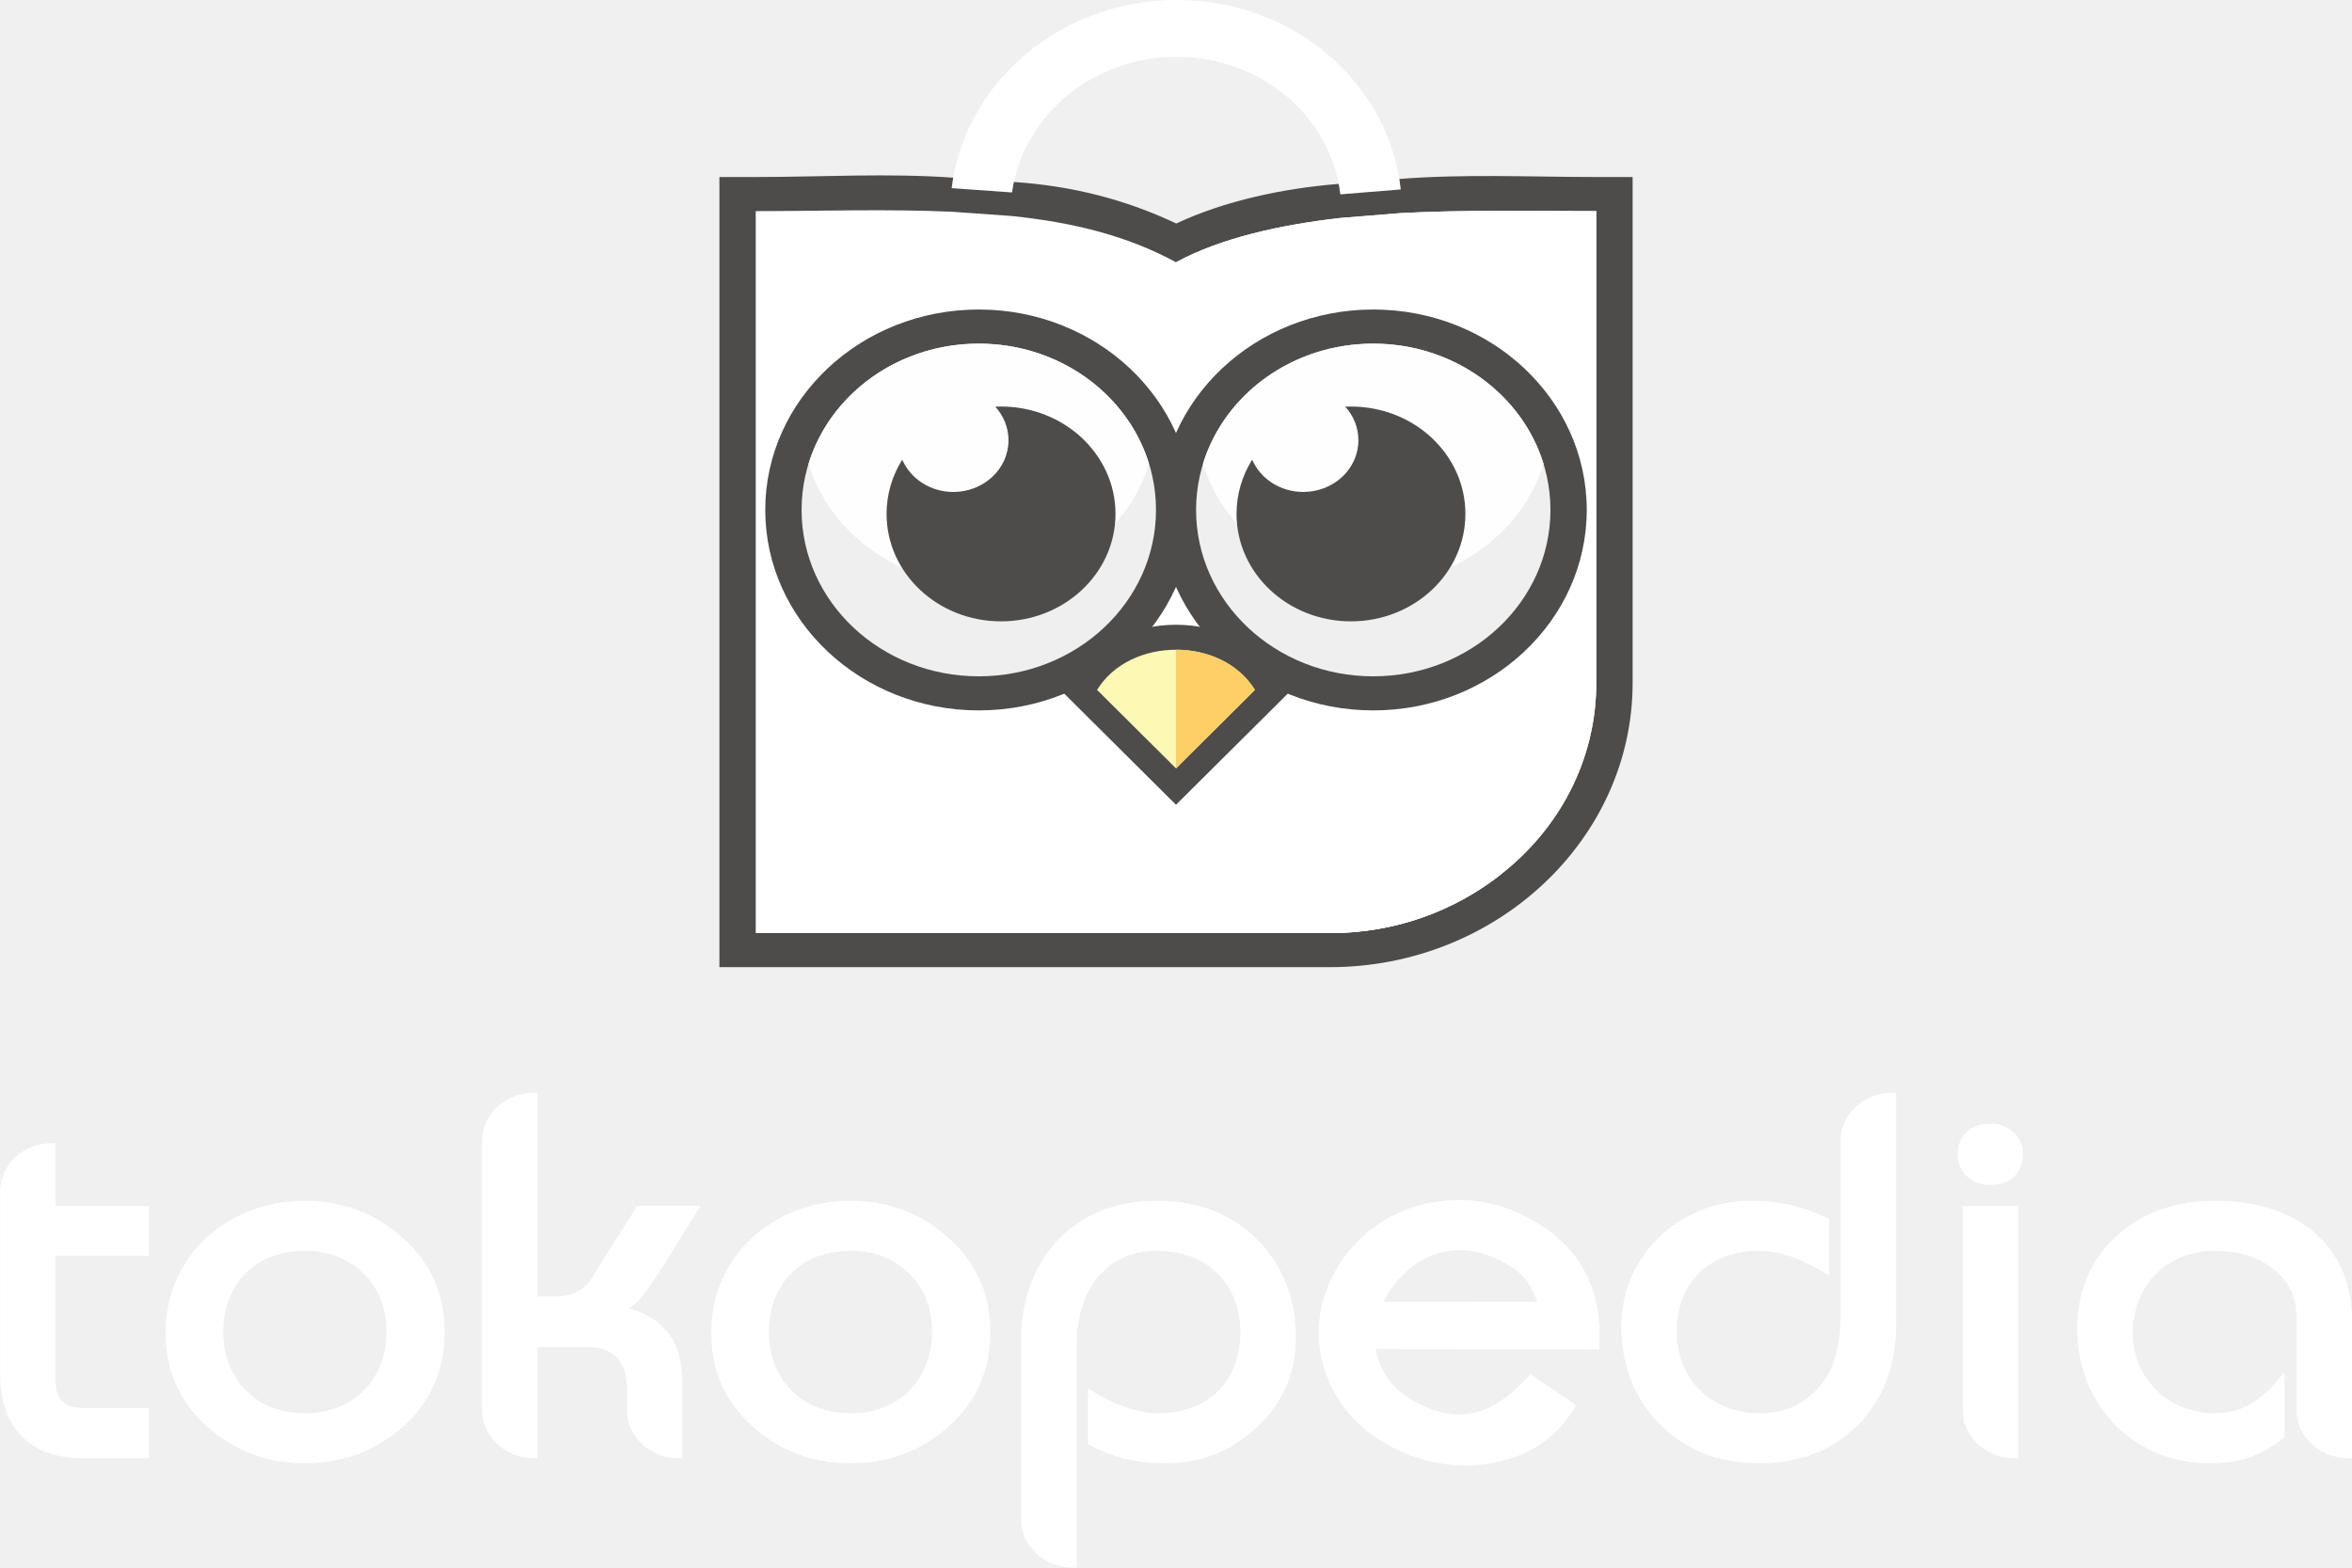
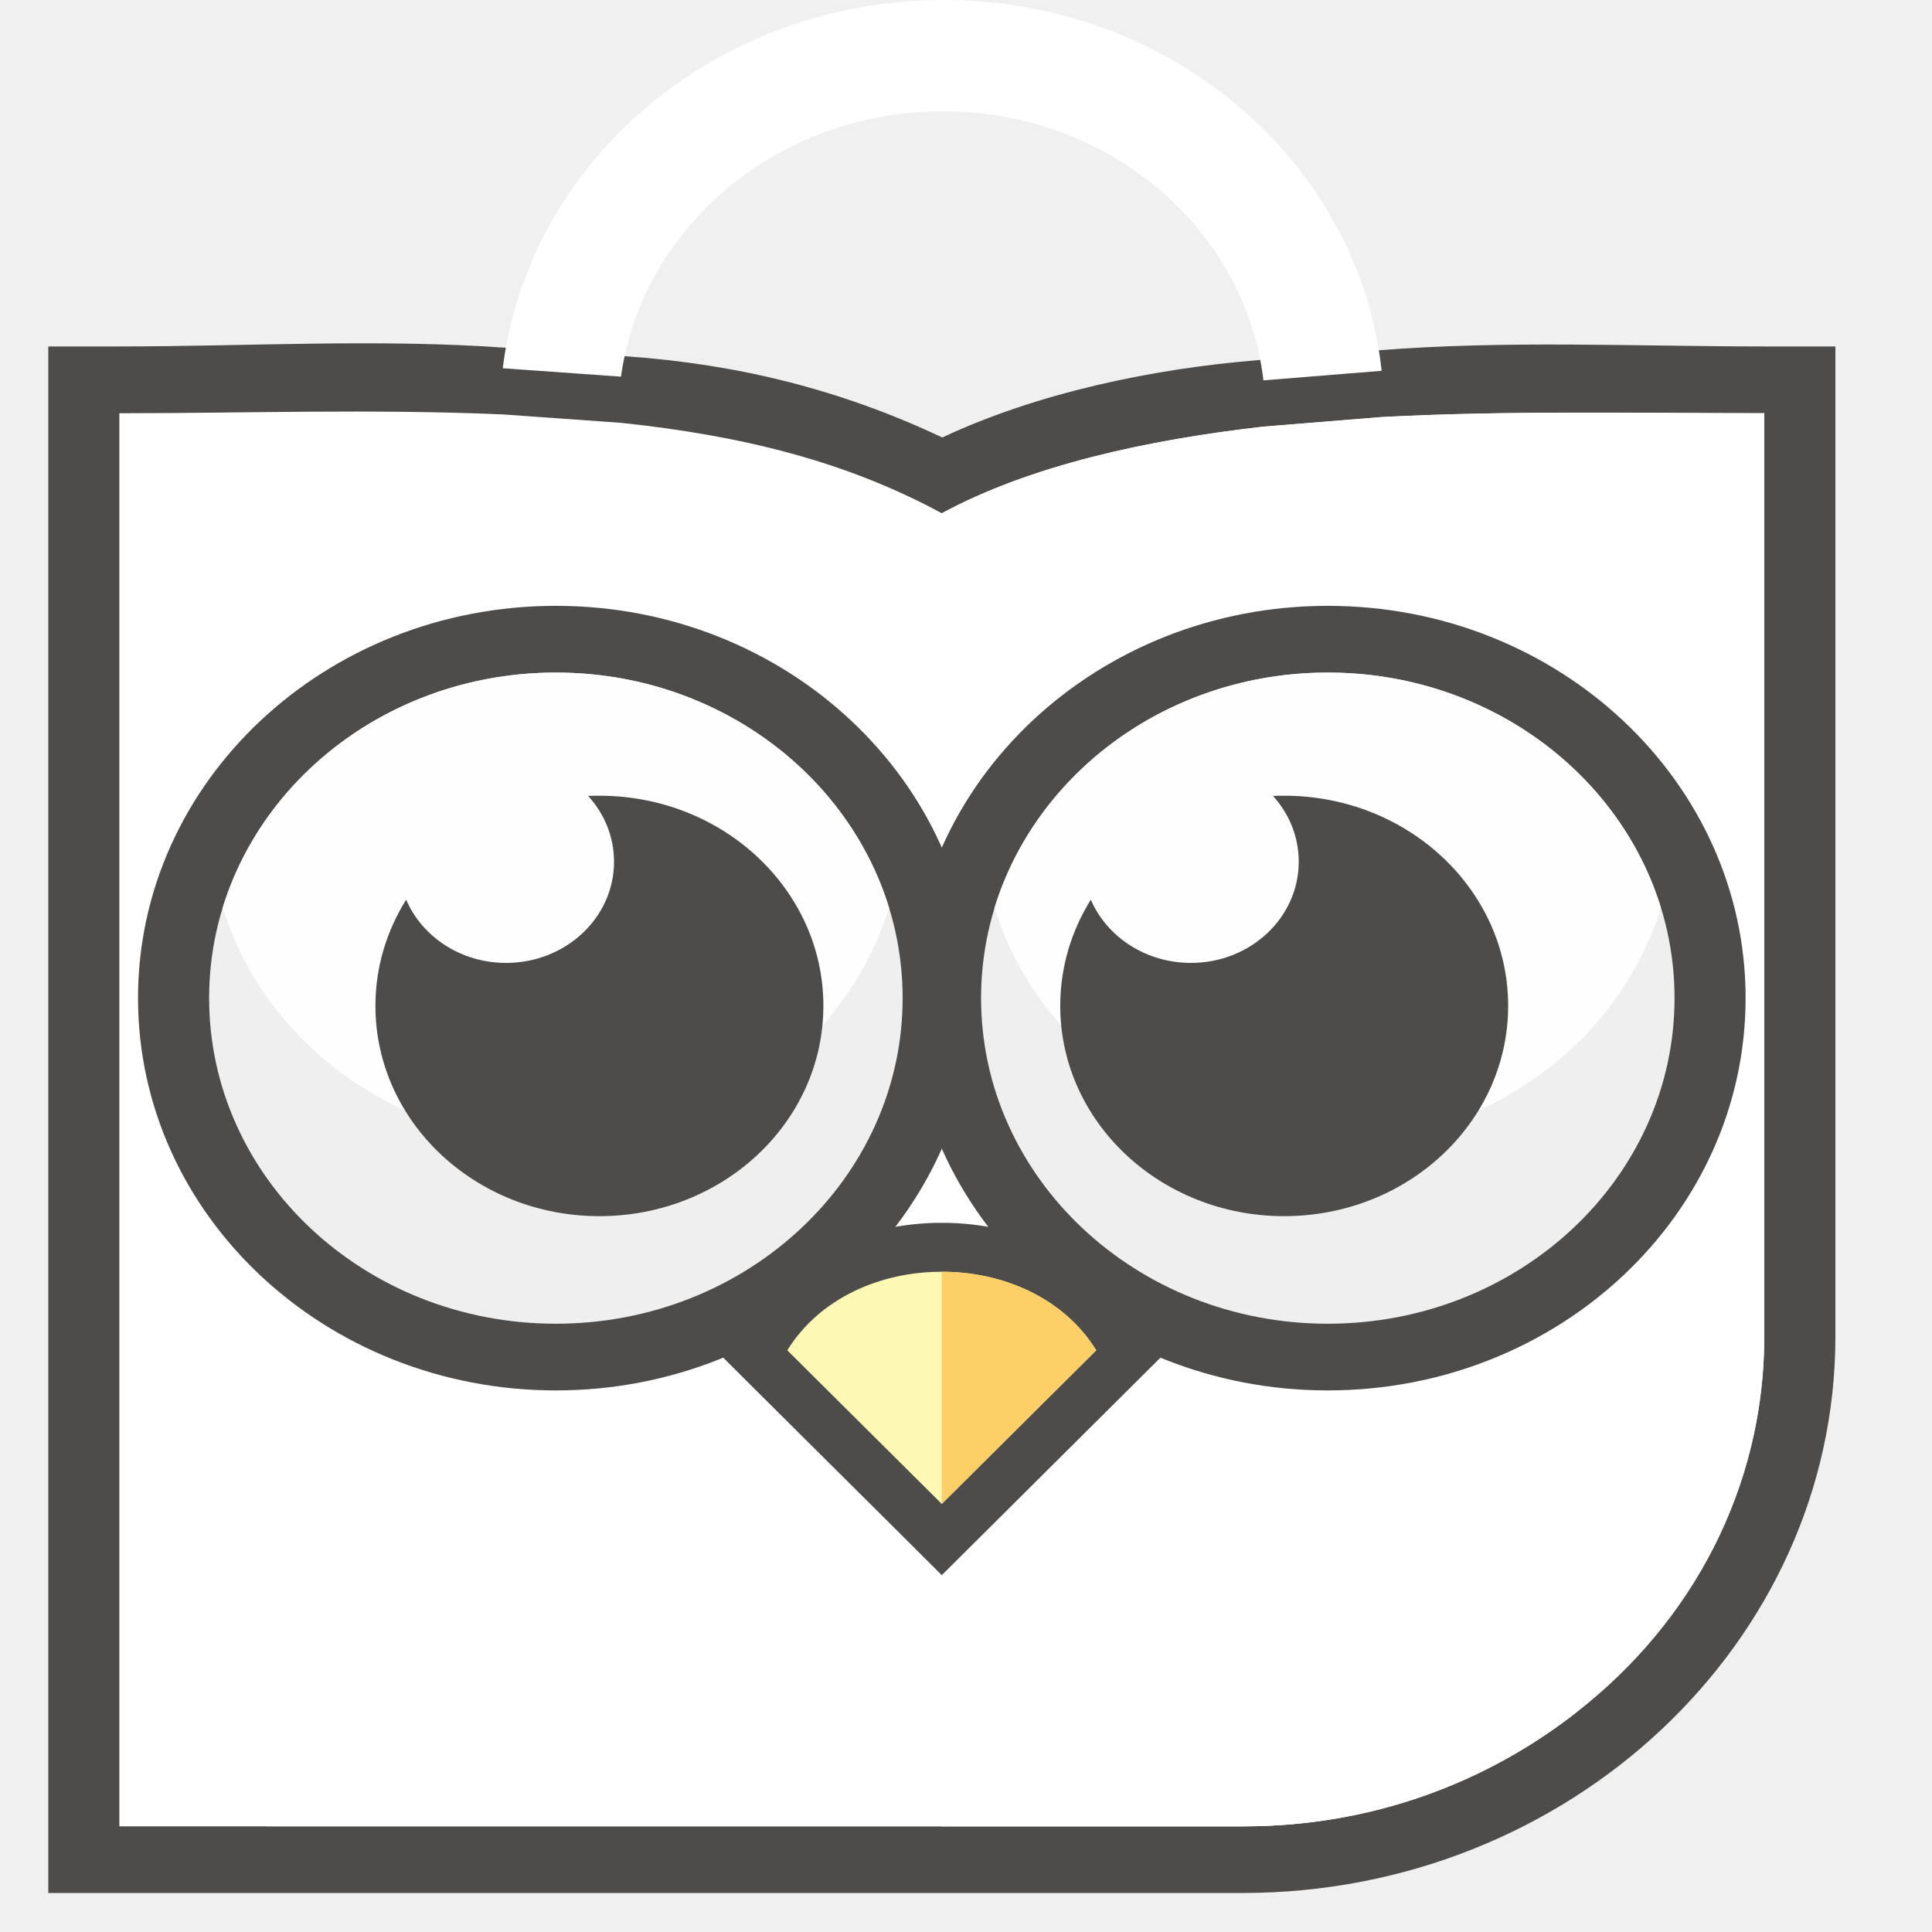
- <svg xmlns="http://www.w3.org/2000/svg" width="69" height="46" viewBox="0 0 69 46" fill="none">
-   <g clip-path="url(#clip0_91_3087)">
-     <path fill-rule="evenodd" clip-rule="evenodd" d="M34.507 6.558C35.928 5.891 37.651 5.528 39.229 5.4L41.001 5.255C42.943 5.098 44.886 5.194 46.83 5.194H47.896V6.195C47.896 10.639 47.896 15.084 47.896 19.528V20.039C47.896 24.627 43.901 28.379 39.012 28.379H21.105V5.194H22.171C24.117 5.194 26.053 5.074 27.998 5.216L29.771 5.341C31.454 5.46 32.995 5.844 34.507 6.558Z" fill="#4D4C4B" />
-     <path fill-rule="evenodd" clip-rule="evenodd" d="M22.171 6.195V17.617V19.528V20.039V27.379H29.986H31.215H39.012C43.313 27.379 46.83 24.075 46.83 20.039V19.528C46.83 15.11 46.83 10.8 46.83 6.195C44.962 6.195 42.988 6.152 41.094 6.253L39.321 6.396C37.586 6.594 35.831 6.974 34.501 7.695C33.065 6.916 31.499 6.529 29.69 6.339L27.918 6.212C25.985 6.128 24.003 6.195 22.171 6.195Z" fill="white" />
-     <path fill-rule="evenodd" clip-rule="evenodd" d="M24.381 27.379H29.986H31.215H39.012C40.917 27.379 42.668 26.73 44.026 25.658C42.439 22.194 38.771 19.77 34.5 19.77C29.552 19.77 25.413 23.024 24.381 27.379Z" fill="white" />
-     <path fill-rule="evenodd" clip-rule="evenodd" d="M34.501 27.379L39.104 27.315C40.983 27.315 42.694 26.692 44.027 25.659C45.743 24.327 46.83 22.311 46.83 20.039V19.528C46.83 15.109 46.83 10.799 46.83 6.195C44.962 6.195 42.988 6.152 41.094 6.252L39.321 6.396C37.586 6.593 35.831 6.974 34.501 7.694V27.379Z" fill="white" />
-     <path fill-rule="evenodd" clip-rule="evenodd" d="M34.501 27.379H39.04C40.946 27.379 42.668 26.73 44.027 25.659C42.458 22.233 38.71 19.824 34.501 19.771V27.379Z" fill="white" />
-     <path fill-rule="evenodd" clip-rule="evenodd" d="M41.094 5.559C40.755 2.435 37.942 0 34.528 0C31.115 0 28.304 2.414 27.918 5.521L29.69 5.647C30.004 3.404 32.04 1.668 34.521 1.668C37.001 1.668 39.056 3.432 39.321 5.703L41.094 5.559Z" fill="white" />
-     <path fill-rule="evenodd" clip-rule="evenodd" d="M37.384 20.746C36.611 21.513 35.84 22.28 35.068 23.049L34.5 23.614L33.932 23.049C33.161 22.282 32.389 21.513 31.616 20.746L31.217 20.347L31.509 19.875C32.129 18.872 33.287 18.332 34.5 18.332C35.714 18.332 36.871 18.872 37.491 19.875L37.784 20.347L37.384 20.746Z" fill="#4D4C4B" />
-     <path fill-rule="evenodd" clip-rule="evenodd" d="M36.815 20.243C36.045 21.011 35.271 21.777 34.5 22.546C33.728 21.777 32.956 21.011 32.184 20.243C32.672 19.454 33.587 19.064 34.5 19.065C35.413 19.064 36.328 19.454 36.815 20.243Z" fill="#FDF8B4" />
-     <path fill-rule="evenodd" clip-rule="evenodd" d="M36.815 20.243C36.045 21.011 35.271 21.777 34.5 22.546V19.065C35.413 19.064 36.328 19.454 36.815 20.243Z" fill="#FCD066" />
-     <path fill-rule="evenodd" clip-rule="evenodd" d="M28.714 9.082C32.173 9.082 34.978 11.717 34.978 14.963C34.978 18.21 32.173 20.845 28.714 20.845C25.255 20.845 22.45 18.21 22.45 14.963C22.45 11.717 25.255 9.082 28.714 9.082Z" fill="#4D4C4B" />
-     <path fill-rule="evenodd" clip-rule="evenodd" d="M28.714 10.083C31.585 10.083 33.913 12.269 33.913 14.963C33.913 17.659 31.585 19.845 28.714 19.845C25.842 19.845 23.516 17.659 23.516 14.963C23.516 12.269 25.842 10.083 28.714 10.083Z" fill="#EEEFEE" />
-     <path fill-rule="evenodd" clip-rule="evenodd" d="M28.714 10.083C31.083 10.083 33.083 11.572 33.709 13.607C33.083 15.642 31.083 17.131 28.714 17.131C26.344 17.131 24.346 15.642 23.72 13.607C24.346 11.572 26.344 10.083 28.714 10.083Z" fill="#FEFEFE" />
-     <path fill-rule="evenodd" clip-rule="evenodd" d="M40.287 9.082C43.745 9.082 46.55 11.717 46.55 14.963C46.55 18.21 43.745 20.845 40.287 20.845C36.828 20.845 34.022 18.212 34.022 14.963C34.022 11.717 36.828 9.082 40.287 9.082Z" fill="#4D4C4B" />
-     <path fill-rule="evenodd" clip-rule="evenodd" d="M40.286 10.083C43.157 10.083 45.485 12.269 45.485 14.963C45.485 17.659 43.157 19.845 40.286 19.845C37.416 19.845 35.089 17.659 35.089 14.963C35.089 12.269 37.416 10.083 40.286 10.083Z" fill="#EEEFEE" />
-     <path fill-rule="evenodd" clip-rule="evenodd" d="M40.286 10.083C42.655 10.083 44.655 11.572 45.281 13.607C44.655 15.642 42.655 17.131 40.286 17.131C37.917 17.131 35.917 15.642 35.291 13.607C35.917 11.572 37.917 10.083 40.286 10.083Z" fill="#FEFEFE" />
-     <path fill-rule="evenodd" clip-rule="evenodd" d="M29.367 11.929C31.221 11.929 32.725 13.34 32.725 15.079C32.725 16.821 31.221 18.232 29.367 18.232C27.512 18.232 26.009 16.821 26.009 15.079C26.009 14.499 26.177 13.955 26.469 13.488C26.709 14.044 27.289 14.435 27.969 14.435C28.862 14.435 29.586 13.757 29.586 12.919C29.586 12.541 29.439 12.196 29.198 11.932C29.254 11.929 29.311 11.929 29.367 11.929Z" fill="#4D4C4B" />
-     <path fill-rule="evenodd" clip-rule="evenodd" d="M39.632 11.929C41.488 11.929 42.99 13.34 42.99 15.079C42.99 16.821 41.488 18.232 39.631 18.232C37.779 18.232 36.276 16.821 36.276 15.079C36.276 14.499 36.443 13.955 36.734 13.488C36.975 14.044 37.555 14.435 38.235 14.435C39.127 14.435 39.851 13.757 39.851 12.919C39.851 12.541 39.706 12.196 39.464 11.932C39.52 11.929 39.575 11.929 39.632 11.929Z" fill="#4D4C4B" />
-     <path fill-rule="evenodd" clip-rule="evenodd" d="M36.889 41.863C36.14 42.577 35.243 42.936 34.203 42.936C33.363 42.936 32.648 42.775 31.919 42.377V40.739C32.505 41.112 33.242 41.469 33.969 41.469C35.486 41.469 36.389 40.489 36.389 39.1C36.389 37.711 35.454 36.701 33.938 36.701C33.26 36.701 32.712 36.931 32.282 37.389C31.822 37.885 31.585 38.595 31.585 39.533V46H31.47C30.634 46 29.957 45.364 29.957 44.58V39.291C29.957 37.046 31.418 35.234 33.93 35.234C35.17 35.234 36.178 35.632 36.941 36.432C37.66 37.18 38.016 38.126 38.016 39.266C38.016 40.281 37.64 41.148 36.889 41.863ZM2.385 42.785C0.794 42.785 0.004 41.769 0.004 40.349V34.964C0.004 34.179 0.681 33.544 1.517 33.544H1.63V35.386H4.38V36.853H1.63V40.519C1.63 41.143 1.927 41.318 2.561 41.318H4.38V42.785H2.385ZM11.836 41.849C11.03 42.574 10.065 42.936 8.942 42.936C7.831 42.936 6.869 42.573 6.066 41.849C5.259 41.123 4.857 40.199 4.857 39.086C4.857 36.912 6.624 35.234 8.942 35.234C10.055 35.234 11.018 35.6 11.826 36.329C12.639 37.06 13.044 37.981 13.044 39.086C13.044 40.199 12.641 41.123 11.836 41.849ZM19.442 37.166C19.203 37.542 19.019 37.811 18.888 37.974C18.744 38.151 18.603 38.292 18.463 38.39C19.593 38.734 20.015 39.469 20.015 40.565V42.785H19.901C19.065 42.785 18.387 42.149 18.387 41.364V40.716C18.387 40.007 18.049 39.525 17.248 39.525H15.77V42.785H15.656C14.82 42.785 14.142 42.149 14.142 41.364V33.486C14.142 32.701 14.82 32.065 15.656 32.065H15.77V38.042H16.251C16.78 38.042 17.127 37.872 17.326 37.551L18.693 35.386L20.548 35.384L19.442 37.166ZM27.842 41.849C27.038 42.574 26.071 42.936 24.95 42.936C23.837 42.936 22.877 42.573 22.073 41.849C21.266 41.123 20.864 40.199 20.864 39.086C20.864 36.912 22.632 35.234 24.95 35.234C26.062 35.234 27.026 35.6 27.834 36.329C28.645 37.06 29.052 37.981 29.052 39.086C29.052 40.199 28.648 41.123 27.842 41.849ZM26.667 37.364C26.219 36.923 25.649 36.701 24.95 36.701C23.451 36.701 22.555 37.727 22.555 39.086C22.555 40.425 23.474 41.469 24.95 41.469C26.427 41.469 27.343 40.425 27.343 39.086C27.343 38.374 27.115 37.803 26.667 37.364ZM10.66 37.364C10.212 36.923 9.642 36.701 8.942 36.701C7.445 36.701 6.549 37.727 6.549 39.086C6.549 40.425 7.466 41.469 8.942 41.469C10.418 41.469 11.337 40.425 11.337 39.086C11.337 38.374 11.109 37.803 10.66 37.364ZM54.508 41.808C53.761 42.56 52.8 42.936 51.634 42.936C50.404 42.936 49.402 42.537 48.639 41.738C47.922 40.981 47.565 40.033 47.565 38.904C47.565 36.905 49.209 35.234 51.371 35.234C52.206 35.234 52.93 35.399 53.662 35.777V37.431C53.074 37.057 52.338 36.701 51.611 36.701C50.095 36.701 49.193 37.681 49.193 39.07C49.193 40.441 50.148 41.469 51.642 41.469C52.319 41.469 52.877 41.23 53.322 40.751C53.765 40.274 53.996 39.573 53.996 38.632V33.486C53.996 32.701 54.673 32.065 55.509 32.065H55.623V38.874C55.623 40.074 55.254 41.055 54.508 41.808ZM59.103 34.507C58.931 34.687 58.686 34.77 58.387 34.77C57.829 34.77 57.43 34.383 57.43 33.862C57.43 33.329 57.823 32.97 58.387 32.97C58.932 32.97 59.347 33.349 59.347 33.862C59.347 34.116 59.267 34.334 59.103 34.507ZM67.37 38.632C67.37 38.031 67.128 37.553 66.639 37.192C66.2 36.867 65.651 36.701 64.985 36.701C63.512 36.701 62.567 37.782 62.567 39.115C62.567 40.398 63.568 41.469 64.969 41.469C65.943 41.469 66.465 40.934 67.02 40.269V42.188C66.737 42.387 66.412 42.604 66.079 42.732C65.728 42.869 65.31 42.936 64.826 42.936C62.484 42.936 60.939 41.114 60.939 39.01C60.939 37.929 61.297 37.036 62.017 36.338C62.78 35.6 63.782 35.234 65.008 35.234C67.334 35.234 68.998 36.488 68.998 38.753V42.785H68.883C68.048 42.785 67.37 42.149 67.37 41.364V38.632ZM45.096 38.2C44.89 37.602 44.631 37.309 44.038 36.998C42.629 36.258 41.241 36.887 40.595 38.194L45.096 38.2ZM43.854 42.914C42.815 43.121 41.794 42.961 40.8 42.44C39.829 41.93 39.178 41.173 38.853 40.173C38.194 38.15 39.544 35.897 41.713 35.35C42.789 35.08 43.821 35.203 44.801 35.717C46.429 36.571 47.022 37.893 46.919 39.595L40.362 39.582C40.459 40.277 40.917 40.82 41.562 41.158C42.216 41.501 42.817 41.583 43.374 41.421C43.992 41.238 44.495 40.764 44.903 40.323L46.239 41.236C45.694 42.152 44.952 42.693 43.854 42.914ZM57.575 35.386H59.202V42.785H59.087C58.253 42.785 57.575 42.149 57.575 41.364V35.386Z" fill="white" />
-   </g>
-   <defs>
-     <clipPath id="clip0_91_3087">
-       <rect width="69" height="46" fill="white" transform="translate(0.000671387)" />
-     </clipPath>
-   </defs>
+ <svg xmlns="http://www.w3.org/2000/svg" width="50" height="50" viewBox="0 0 50 50" fill="none">
+   <path fill-rule="evenodd" clip-rule="evenodd" d="M24.386 11.322C26.838 10.171 29.814 9.544 32.538 9.322L35.597 9.072C38.95 8.801 42.304 8.966 45.659 8.966H47.5V10.695C47.5 18.366 47.5 26.04 47.5 33.712V34.594C47.5 42.514 40.602 48.99 32.163 48.99H1.25V8.966H3.089C6.449 8.966 9.792 8.76 13.15 9.004L16.21 9.221C19.116 9.426 21.776 10.09 24.386 11.322Z" fill="#4D4C4B" />
+   <path fill-rule="evenodd" clip-rule="evenodd" d="M3.089 10.695V30.412V33.712V34.594V47.265H16.582H18.703H32.163C39.587 47.265 45.659 41.561 45.659 34.594V33.712C45.659 26.084 45.659 18.644 45.659 10.695C42.435 10.695 39.027 10.621 35.757 10.794L32.697 11.042C29.701 11.383 26.671 12.04 24.375 13.284C21.896 11.939 19.193 11.271 16.071 10.943L13.011 10.725C9.674 10.579 6.252 10.695 3.089 10.695Z" fill="white" />
+   <path fill-rule="evenodd" clip-rule="evenodd" d="M6.906 47.264H16.582H18.703H32.163C35.452 47.264 38.474 46.144 40.819 44.293C38.079 38.313 31.747 34.128 24.373 34.128C15.832 34.128 8.687 39.746 6.906 47.264Z" fill="white" />
+   <path fill-rule="evenodd" clip-rule="evenodd" d="M24.375 47.264L32.321 47.153C35.565 47.153 38.52 46.078 40.821 44.294C43.782 41.995 45.659 38.514 45.659 34.592V33.711C45.659 26.083 45.659 18.642 45.659 10.694C42.434 10.694 39.027 10.619 35.757 10.793L32.697 11.041C29.701 11.382 26.671 12.039 24.375 13.283V47.264Z" fill="white" />
+   <path fill-rule="evenodd" clip-rule="evenodd" d="M24.375 47.265H32.212C35.501 47.265 38.474 46.145 40.821 44.295C38.111 38.382 31.641 34.223 24.375 34.132V47.265Z" fill="white" />
+   <path fill-rule="evenodd" clip-rule="evenodd" d="M35.757 9.596C35.172 4.203 30.316 0 24.423 0C18.531 0 13.678 4.167 13.011 9.53L16.071 9.748C16.612 5.876 20.127 2.88 24.41 2.88C28.692 2.88 32.238 5.925 32.697 9.844L35.757 9.596Z" fill="white" />
+   <path fill-rule="evenodd" clip-rule="evenodd" d="M29.352 35.813C28.019 37.139 26.687 38.462 25.355 39.789L24.373 40.765L23.394 39.789C22.062 38.465 20.73 37.139 19.396 35.813L18.707 35.125L19.211 34.31C20.28 32.578 22.28 31.646 24.373 31.646C26.47 31.646 28.468 32.578 29.537 34.31L30.043 35.125L29.352 35.813Z" fill="#4D4C4B" />
+   <path fill-rule="evenodd" clip-rule="evenodd" d="M28.371 34.946C27.041 36.271 25.705 37.595 24.373 38.921C23.041 37.595 21.709 36.271 20.375 34.946C21.218 33.585 22.798 32.911 24.373 32.913C25.95 32.911 27.529 33.585 28.371 34.946Z" fill="#FDF8B4" />
+   <path fill-rule="evenodd" clip-rule="evenodd" d="M28.371 34.946C27.041 36.271 25.705 37.595 24.373 38.921V32.913C25.95 32.911 27.529 33.585 28.371 34.946Z" fill="#FCD066" />
+   <path fill-rule="evenodd" clip-rule="evenodd" d="M14.385 15.679C20.356 15.679 25.2 20.228 25.2 25.831C25.2 31.437 20.356 35.984 14.385 35.984C8.414 35.984 3.572 31.437 3.572 25.831C3.572 20.228 8.414 15.679 14.385 15.679Z" fill="#4D4C4B" />
+   <path fill-rule="evenodd" clip-rule="evenodd" d="M14.385 17.406C19.341 17.406 23.36 21.18 23.36 25.831C23.36 30.485 19.341 34.258 14.385 34.258C9.427 34.258 5.412 30.485 5.412 25.831C5.412 21.18 9.427 17.406 14.385 17.406Z" fill="#EEEFEE" />
+   <path fill-rule="evenodd" clip-rule="evenodd" d="M14.385 17.406C18.474 17.406 21.928 19.977 23.008 23.491C21.928 27.003 18.474 29.573 14.385 29.573C10.294 29.573 6.846 27.003 5.764 23.491C6.846 19.977 10.294 17.406 14.385 17.406Z" fill="#FEFEFE" />
+   <path fill-rule="evenodd" clip-rule="evenodd" d="M34.363 15.679C40.334 15.679 45.176 20.228 45.176 25.831C45.176 31.437 40.334 35.984 34.363 35.984C28.392 35.984 23.549 31.44 23.549 25.831C23.549 20.228 28.392 15.679 34.363 15.679Z" fill="#4D4C4B" />
+   <path fill-rule="evenodd" clip-rule="evenodd" d="M34.363 17.406C39.318 17.406 43.337 21.18 43.337 25.831C43.337 30.485 39.318 34.258 34.363 34.258C29.407 34.258 25.39 30.485 25.39 25.831C25.39 21.18 29.407 17.406 34.363 17.406Z" fill="#EEEFEE" />
+   <path fill-rule="evenodd" clip-rule="evenodd" d="M34.363 17.406C38.453 17.406 41.904 19.977 42.984 23.491C41.904 27.003 38.453 29.573 34.363 29.573C30.272 29.573 26.82 27.003 25.739 23.491C26.82 19.977 30.272 17.406 34.363 17.406Z" fill="#FEFEFE" />
+   <path fill-rule="evenodd" clip-rule="evenodd" d="M15.513 20.593C18.714 20.593 21.309 23.029 21.309 26.03C21.309 29.038 18.714 31.474 15.513 31.474C12.311 31.474 9.716 29.038 9.716 26.03C9.716 25.029 10.007 24.091 10.511 23.284C10.925 24.245 11.925 24.92 13.099 24.92C14.64 24.92 15.891 23.749 15.891 22.302C15.891 21.65 15.638 21.054 15.22 20.598C15.317 20.593 15.416 20.593 15.513 20.593Z" fill="#4D4C4B" />
+   <path fill-rule="evenodd" clip-rule="evenodd" d="M33.234 20.593C36.437 20.593 39.031 23.029 39.031 26.03C39.031 29.038 36.437 31.474 33.232 31.474C30.034 31.474 27.439 29.038 27.439 26.03C27.439 25.029 27.728 24.091 28.23 23.284C28.646 24.245 29.648 24.92 30.822 24.92C32.362 24.92 33.611 23.749 33.611 22.302C33.611 21.65 33.361 21.054 32.943 20.598C33.04 20.593 33.135 20.593 33.234 20.593Z" fill="#4D4C4B" />
</svg>
